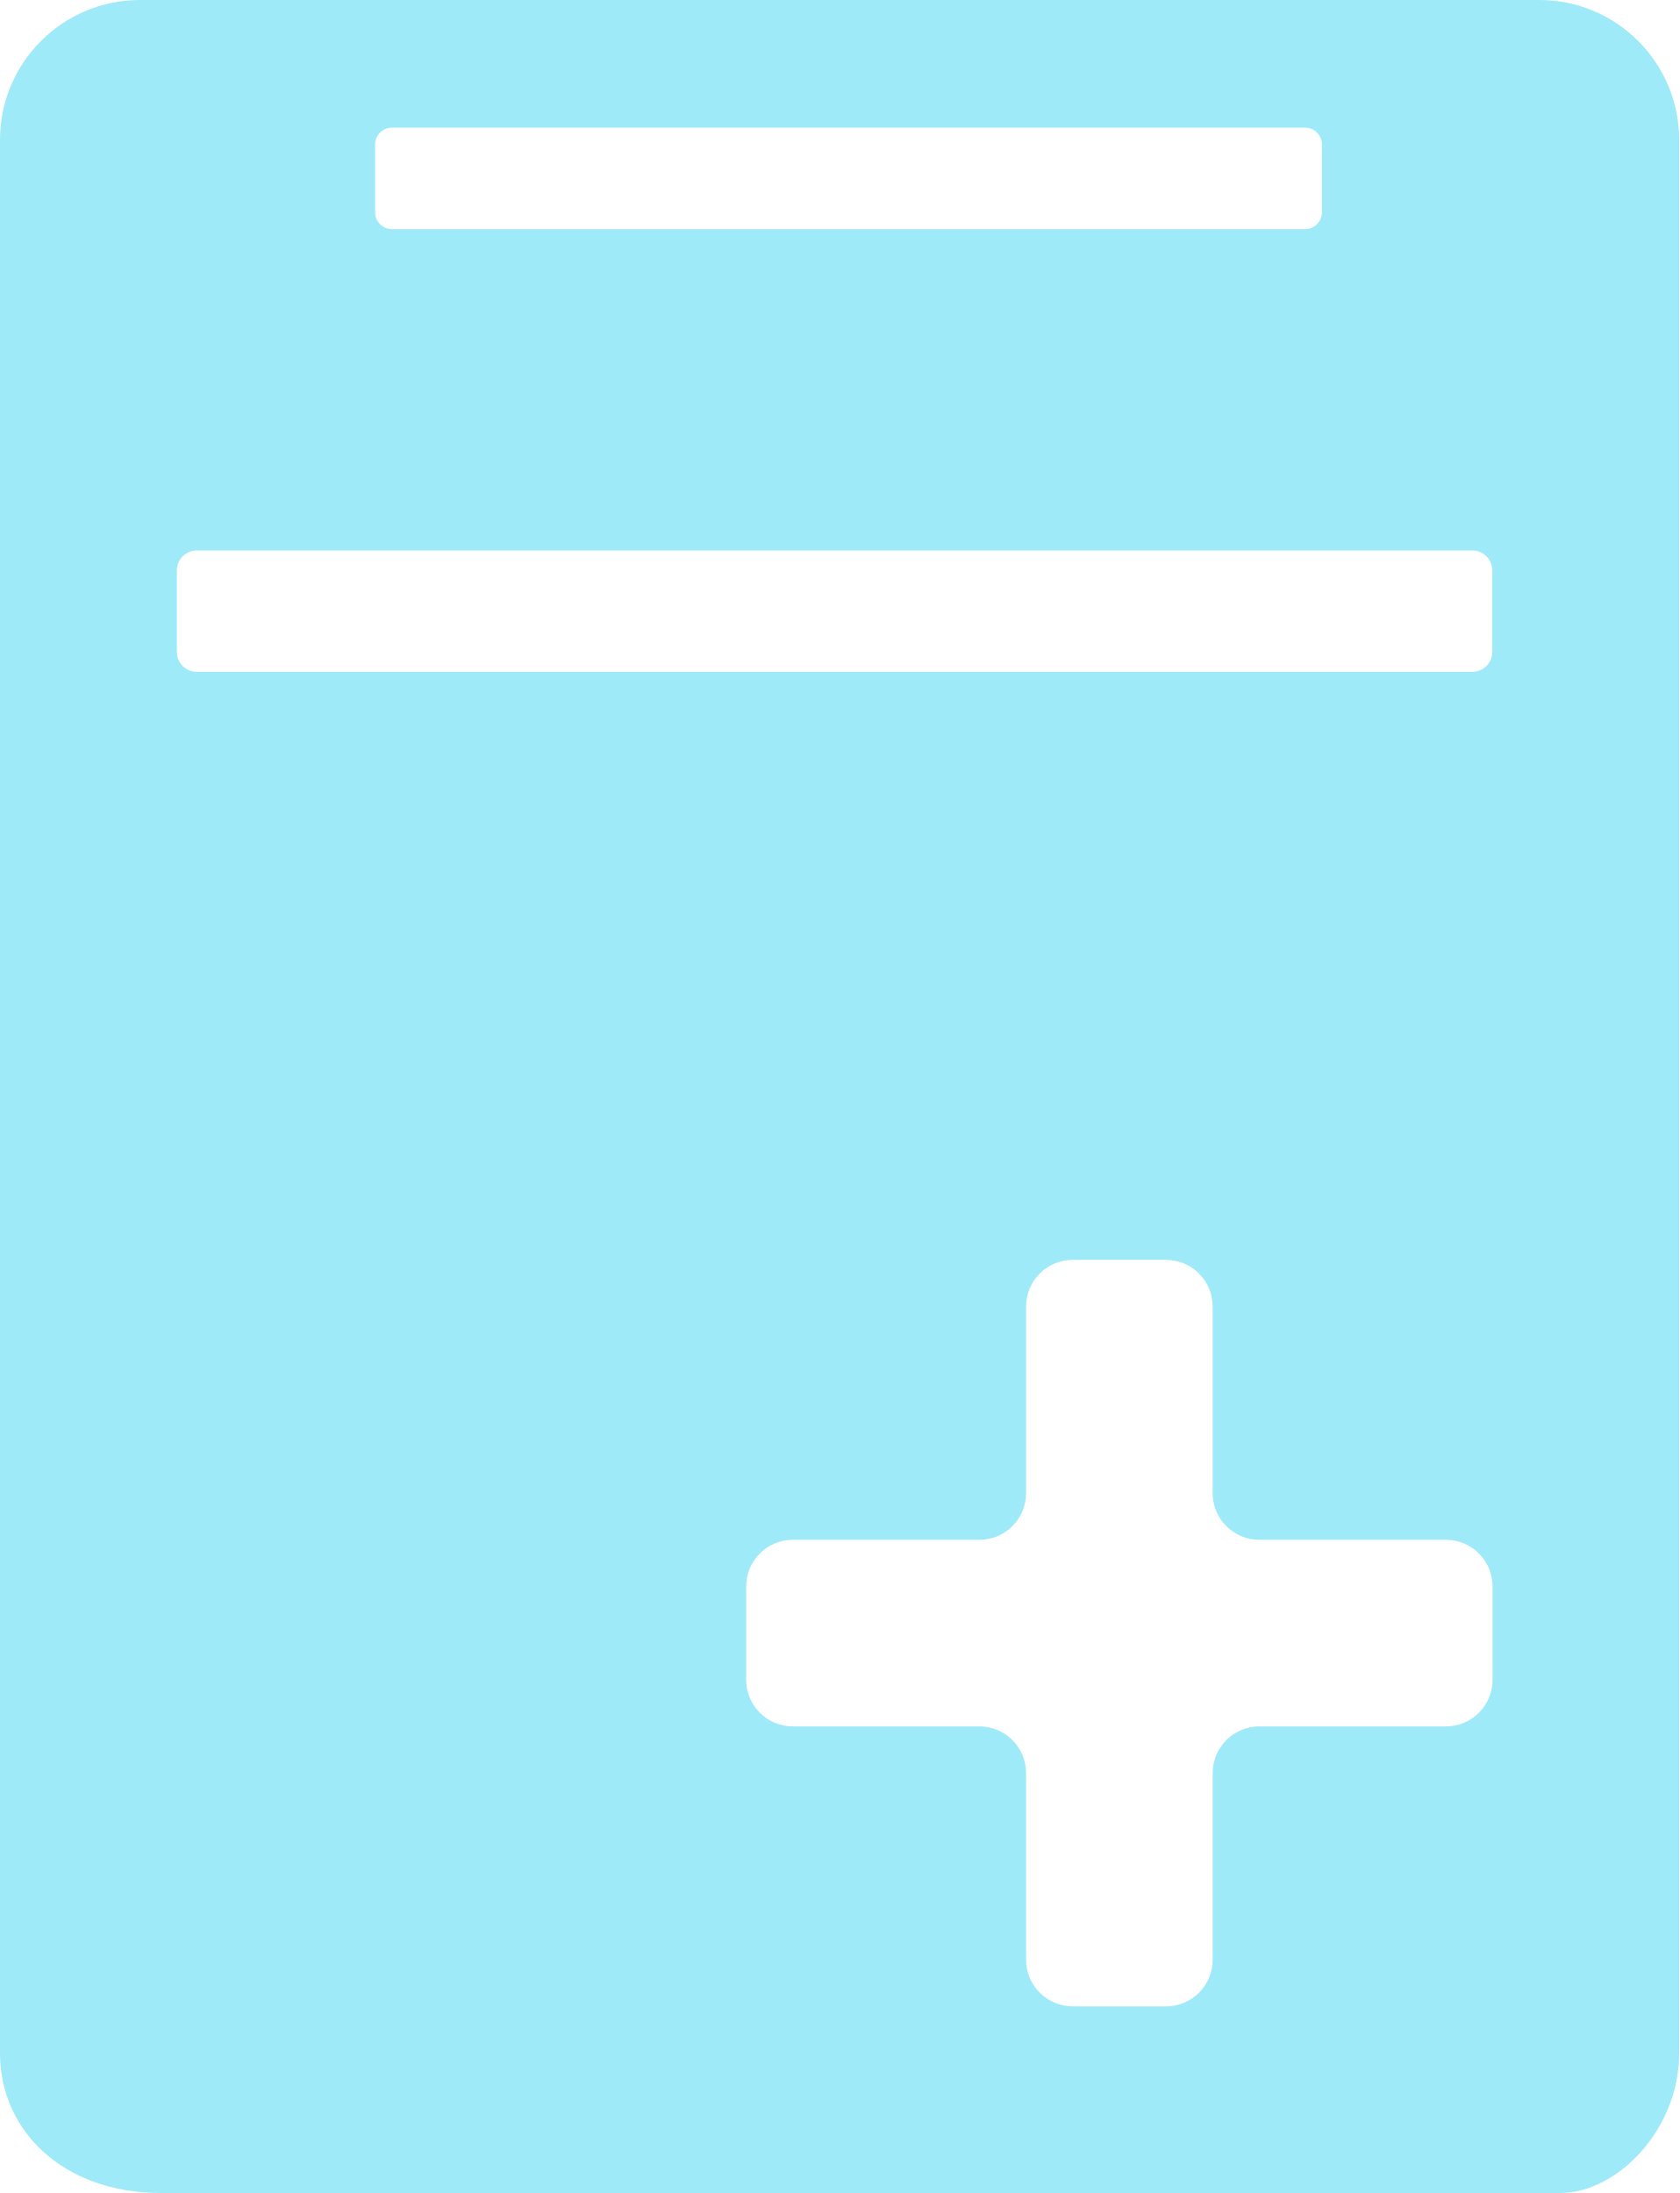
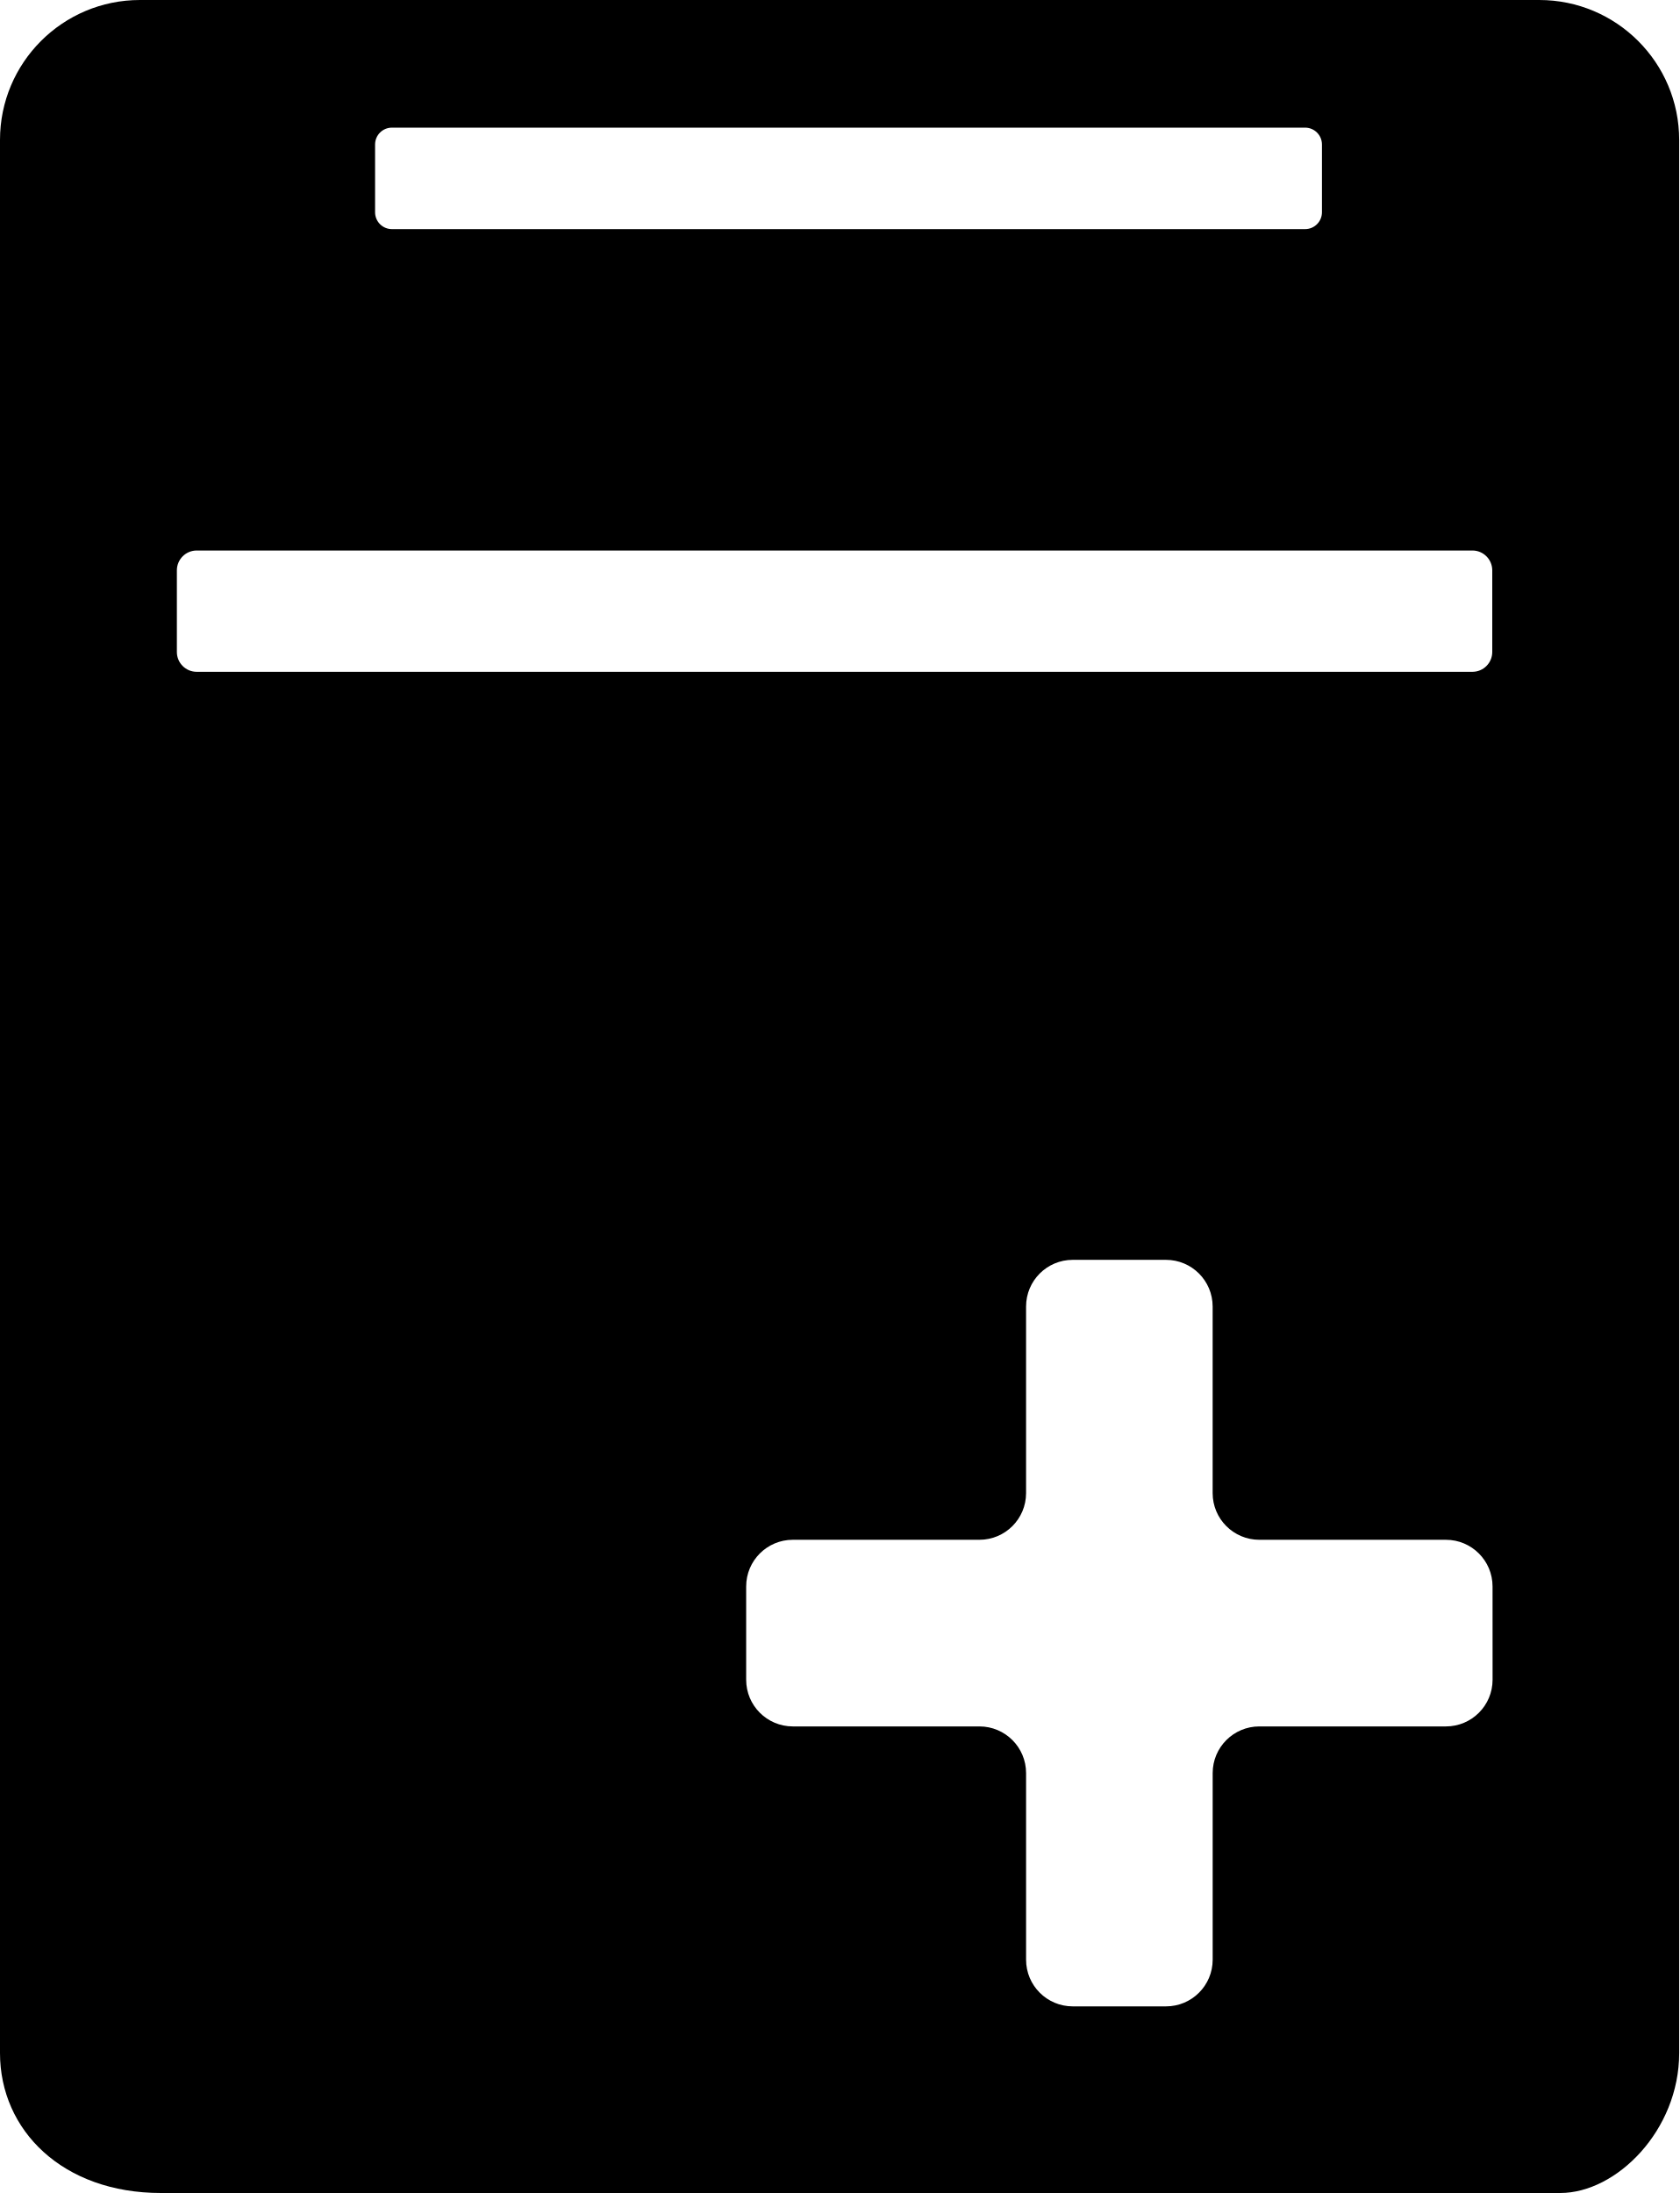
<svg xmlns="http://www.w3.org/2000/svg" class="source-image" viewBox="0 0 196 256">
-   <path d="M209.664,0H46.336A16.337,16.337,0,0,0,30,16.34V239.66C30,248.691,37.318,256,48.786,256H212.114c6.568,0,13.886-7.309,13.886-16.34V16.34A16.337,16.337,0,0,0,209.664,0ZM73.781,16.864A1.966,1.966,0,0,1,75.748,14.9H182.337a1.969,1.969,0,0,1,1.967,1.968v7.91a1.969,1.969,0,0,1-1.967,1.968H75.748a1.966,1.966,0,0,1-1.967-1.968ZM50.645,76.109V66.578a2.318,2.318,0,0,1,2.314-2.315H201.867a2.319,2.319,0,0,1,2.315,2.315v9.531a2.316,2.316,0,0,1-2.315,2.315H52.959A2.315,2.315,0,0,1,50.645,76.109ZM204.219,196.087a5.448,5.448,0,0,1-5.445,5.447H176.993a5.448,5.448,0,0,0-5.445,5.447v21.786a5.448,5.448,0,0,1-5.445,5.447h-10.89a5.448,5.448,0,0,1-5.445-5.447V206.981a5.448,5.448,0,0,0-5.445-5.447H122.541a5.448,5.448,0,0,1-5.445-5.447V185.194a5.448,5.448,0,0,1,5.445-5.447h21.781a5.448,5.448,0,0,0,5.445-5.447V152.515a5.448,5.448,0,0,1,5.445-5.447H166.1a5.448,5.448,0,0,1,5.445,5.447V174.3a5.448,5.448,0,0,0,5.445,5.447h21.781a5.448,5.448,0,0,1,5.445,5.447Z" transform="translate(-30)" fill="#9eeaf9" />
+   <path d="M209.664,0H46.336A16.337,16.337,0,0,0,30,16.34V239.66C30,248.691,37.318,256,48.786,256H212.114c6.568,0,13.886-7.309,13.886-16.34V16.34A16.337,16.337,0,0,0,209.664,0ZM73.781,16.864A1.966,1.966,0,0,1,75.748,14.9H182.337a1.969,1.969,0,0,1,1.967,1.968v7.91a1.969,1.969,0,0,1-1.967,1.968H75.748a1.966,1.966,0,0,1-1.967-1.968ZM50.645,76.109V66.578a2.318,2.318,0,0,1,2.314-2.315H201.867a2.319,2.319,0,0,1,2.315,2.315v9.531a2.316,2.316,0,0,1-2.315,2.315H52.959A2.315,2.315,0,0,1,50.645,76.109ZM204.219,196.087a5.448,5.448,0,0,1-5.445,5.447H176.993a5.448,5.448,0,0,0-5.445,5.447v21.786a5.448,5.448,0,0,1-5.445,5.447h-10.89a5.448,5.448,0,0,1-5.445-5.447V206.981a5.448,5.448,0,0,0-5.445-5.447H122.541a5.448,5.448,0,0,1-5.445-5.447V185.194a5.448,5.448,0,0,1,5.445-5.447h21.781a5.448,5.448,0,0,0,5.445-5.447V152.515a5.448,5.448,0,0,1,5.445-5.447H166.1a5.448,5.448,0,0,1,5.445,5.447V174.3a5.448,5.448,0,0,0,5.445,5.447h21.781a5.448,5.448,0,0,1,5.445,5.447Z" transform="translate(-30)" fill="currentColor" />
</svg>
